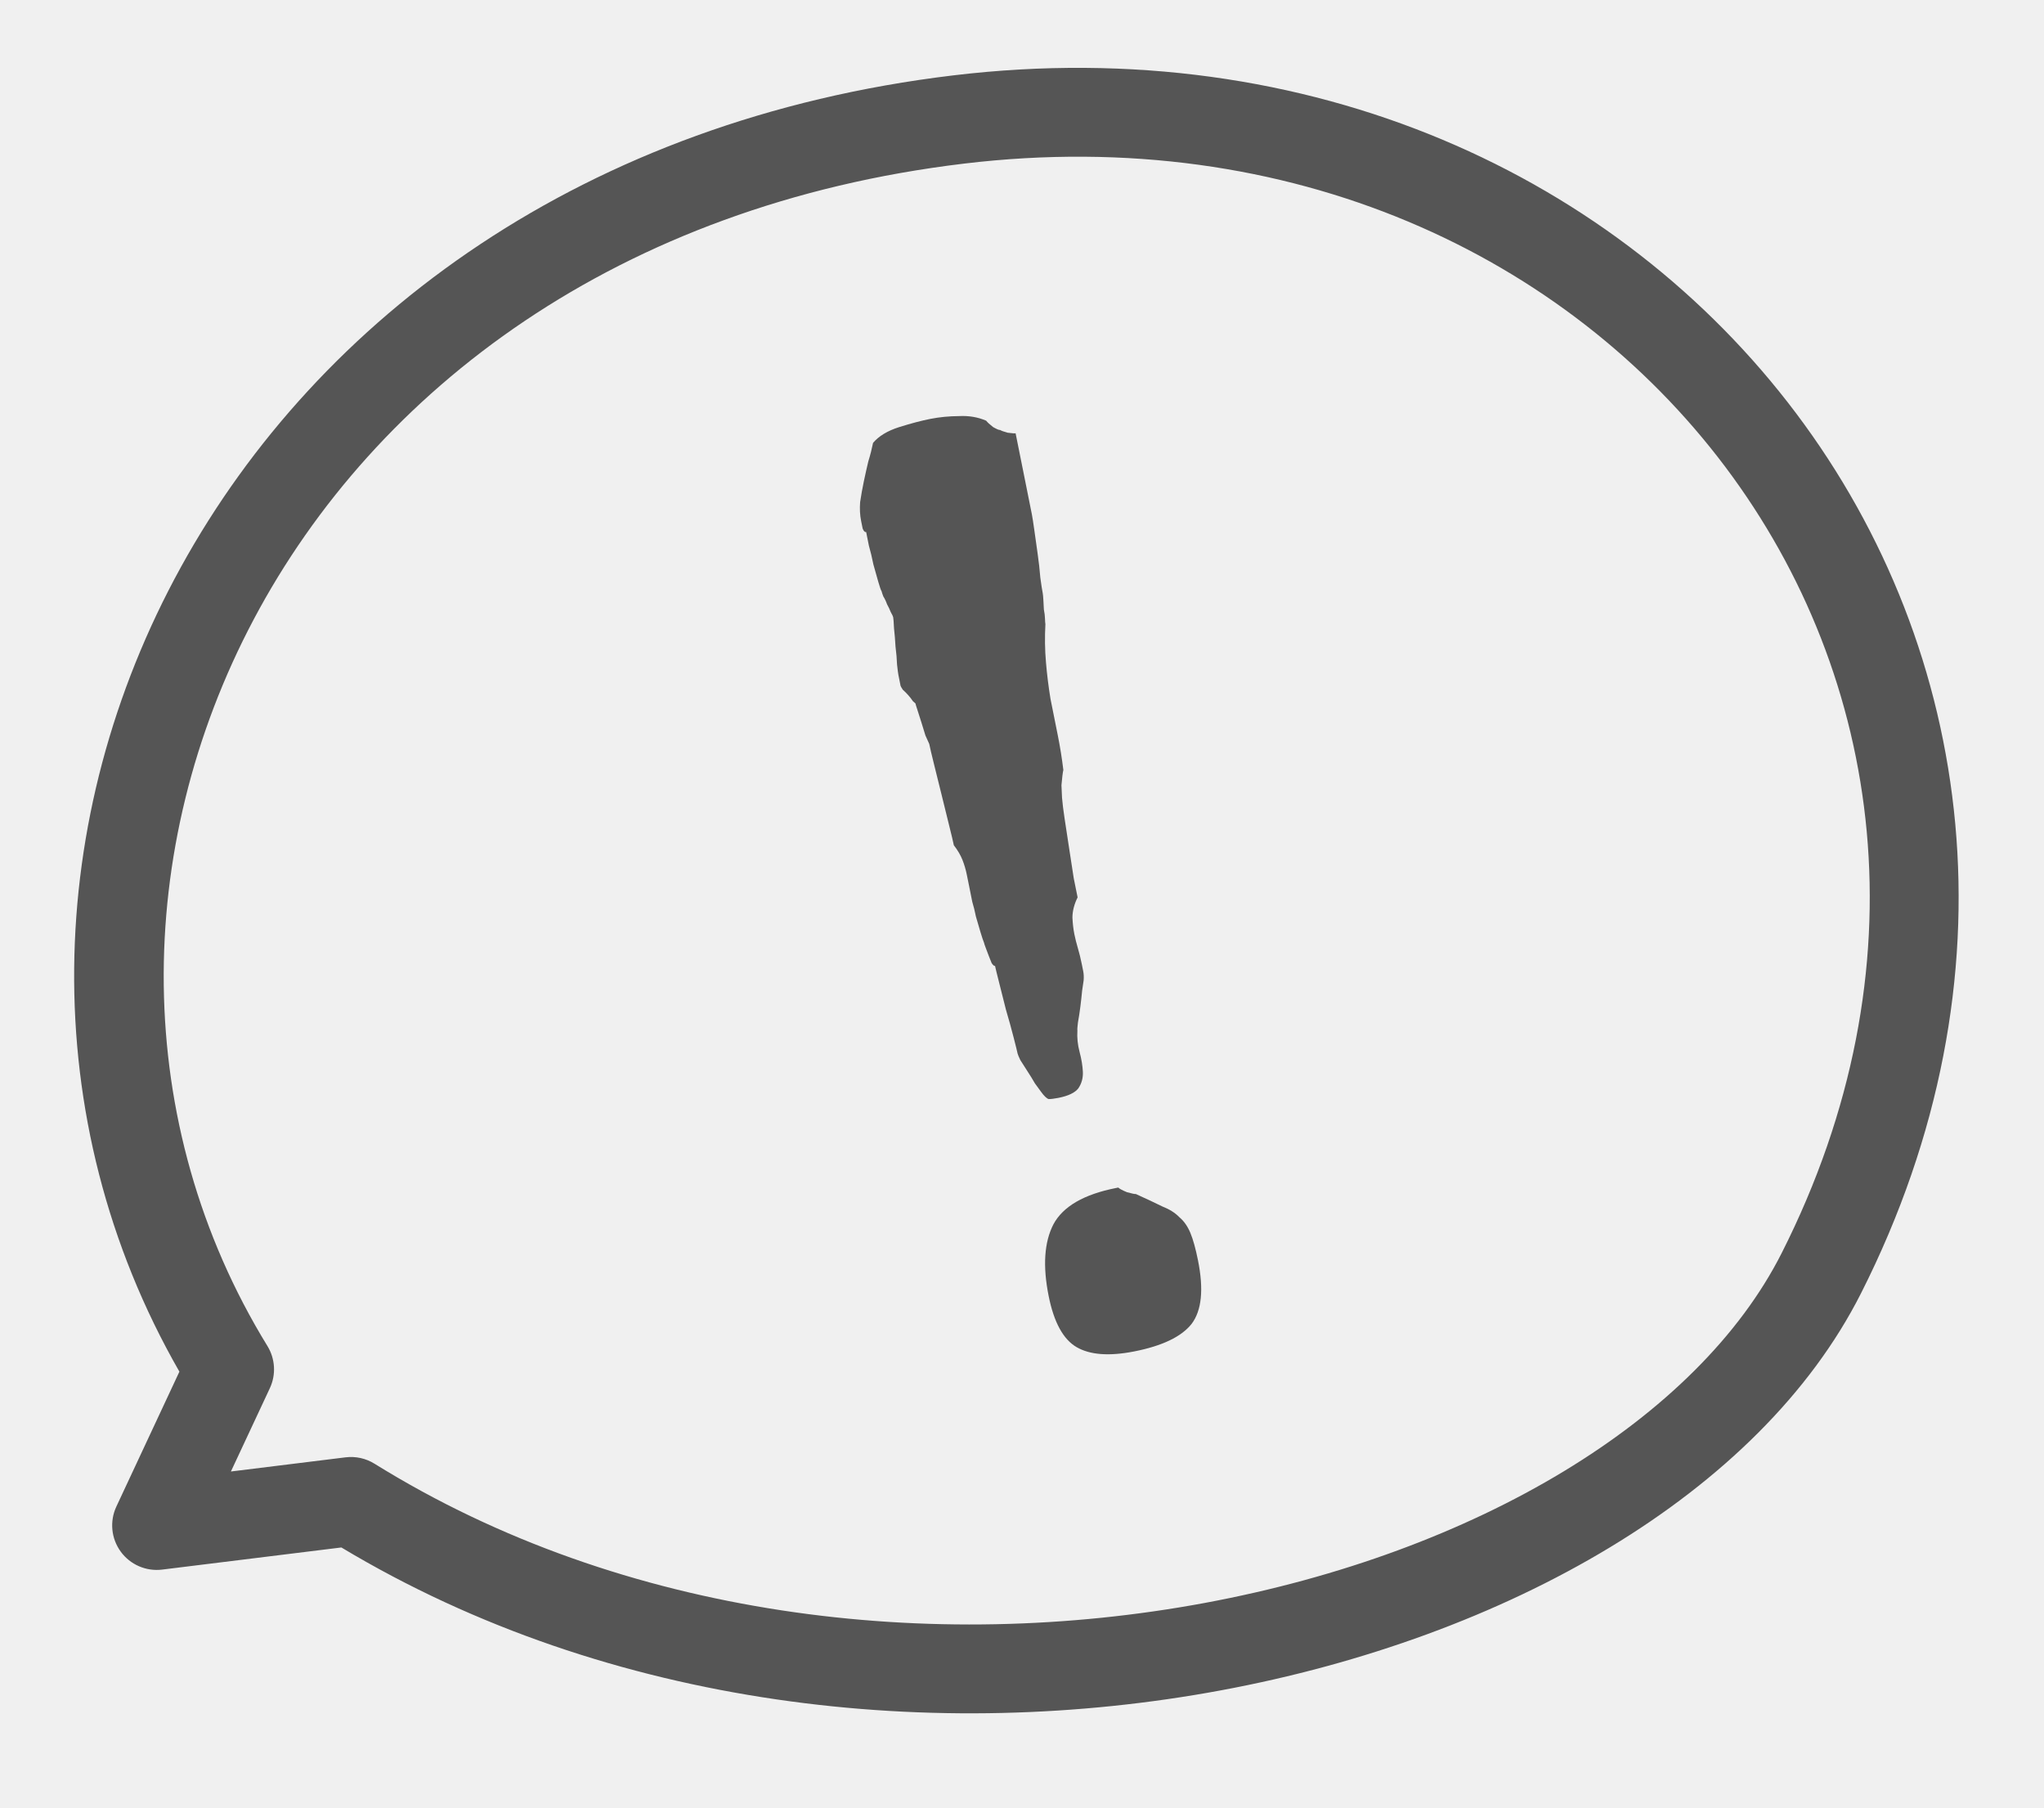
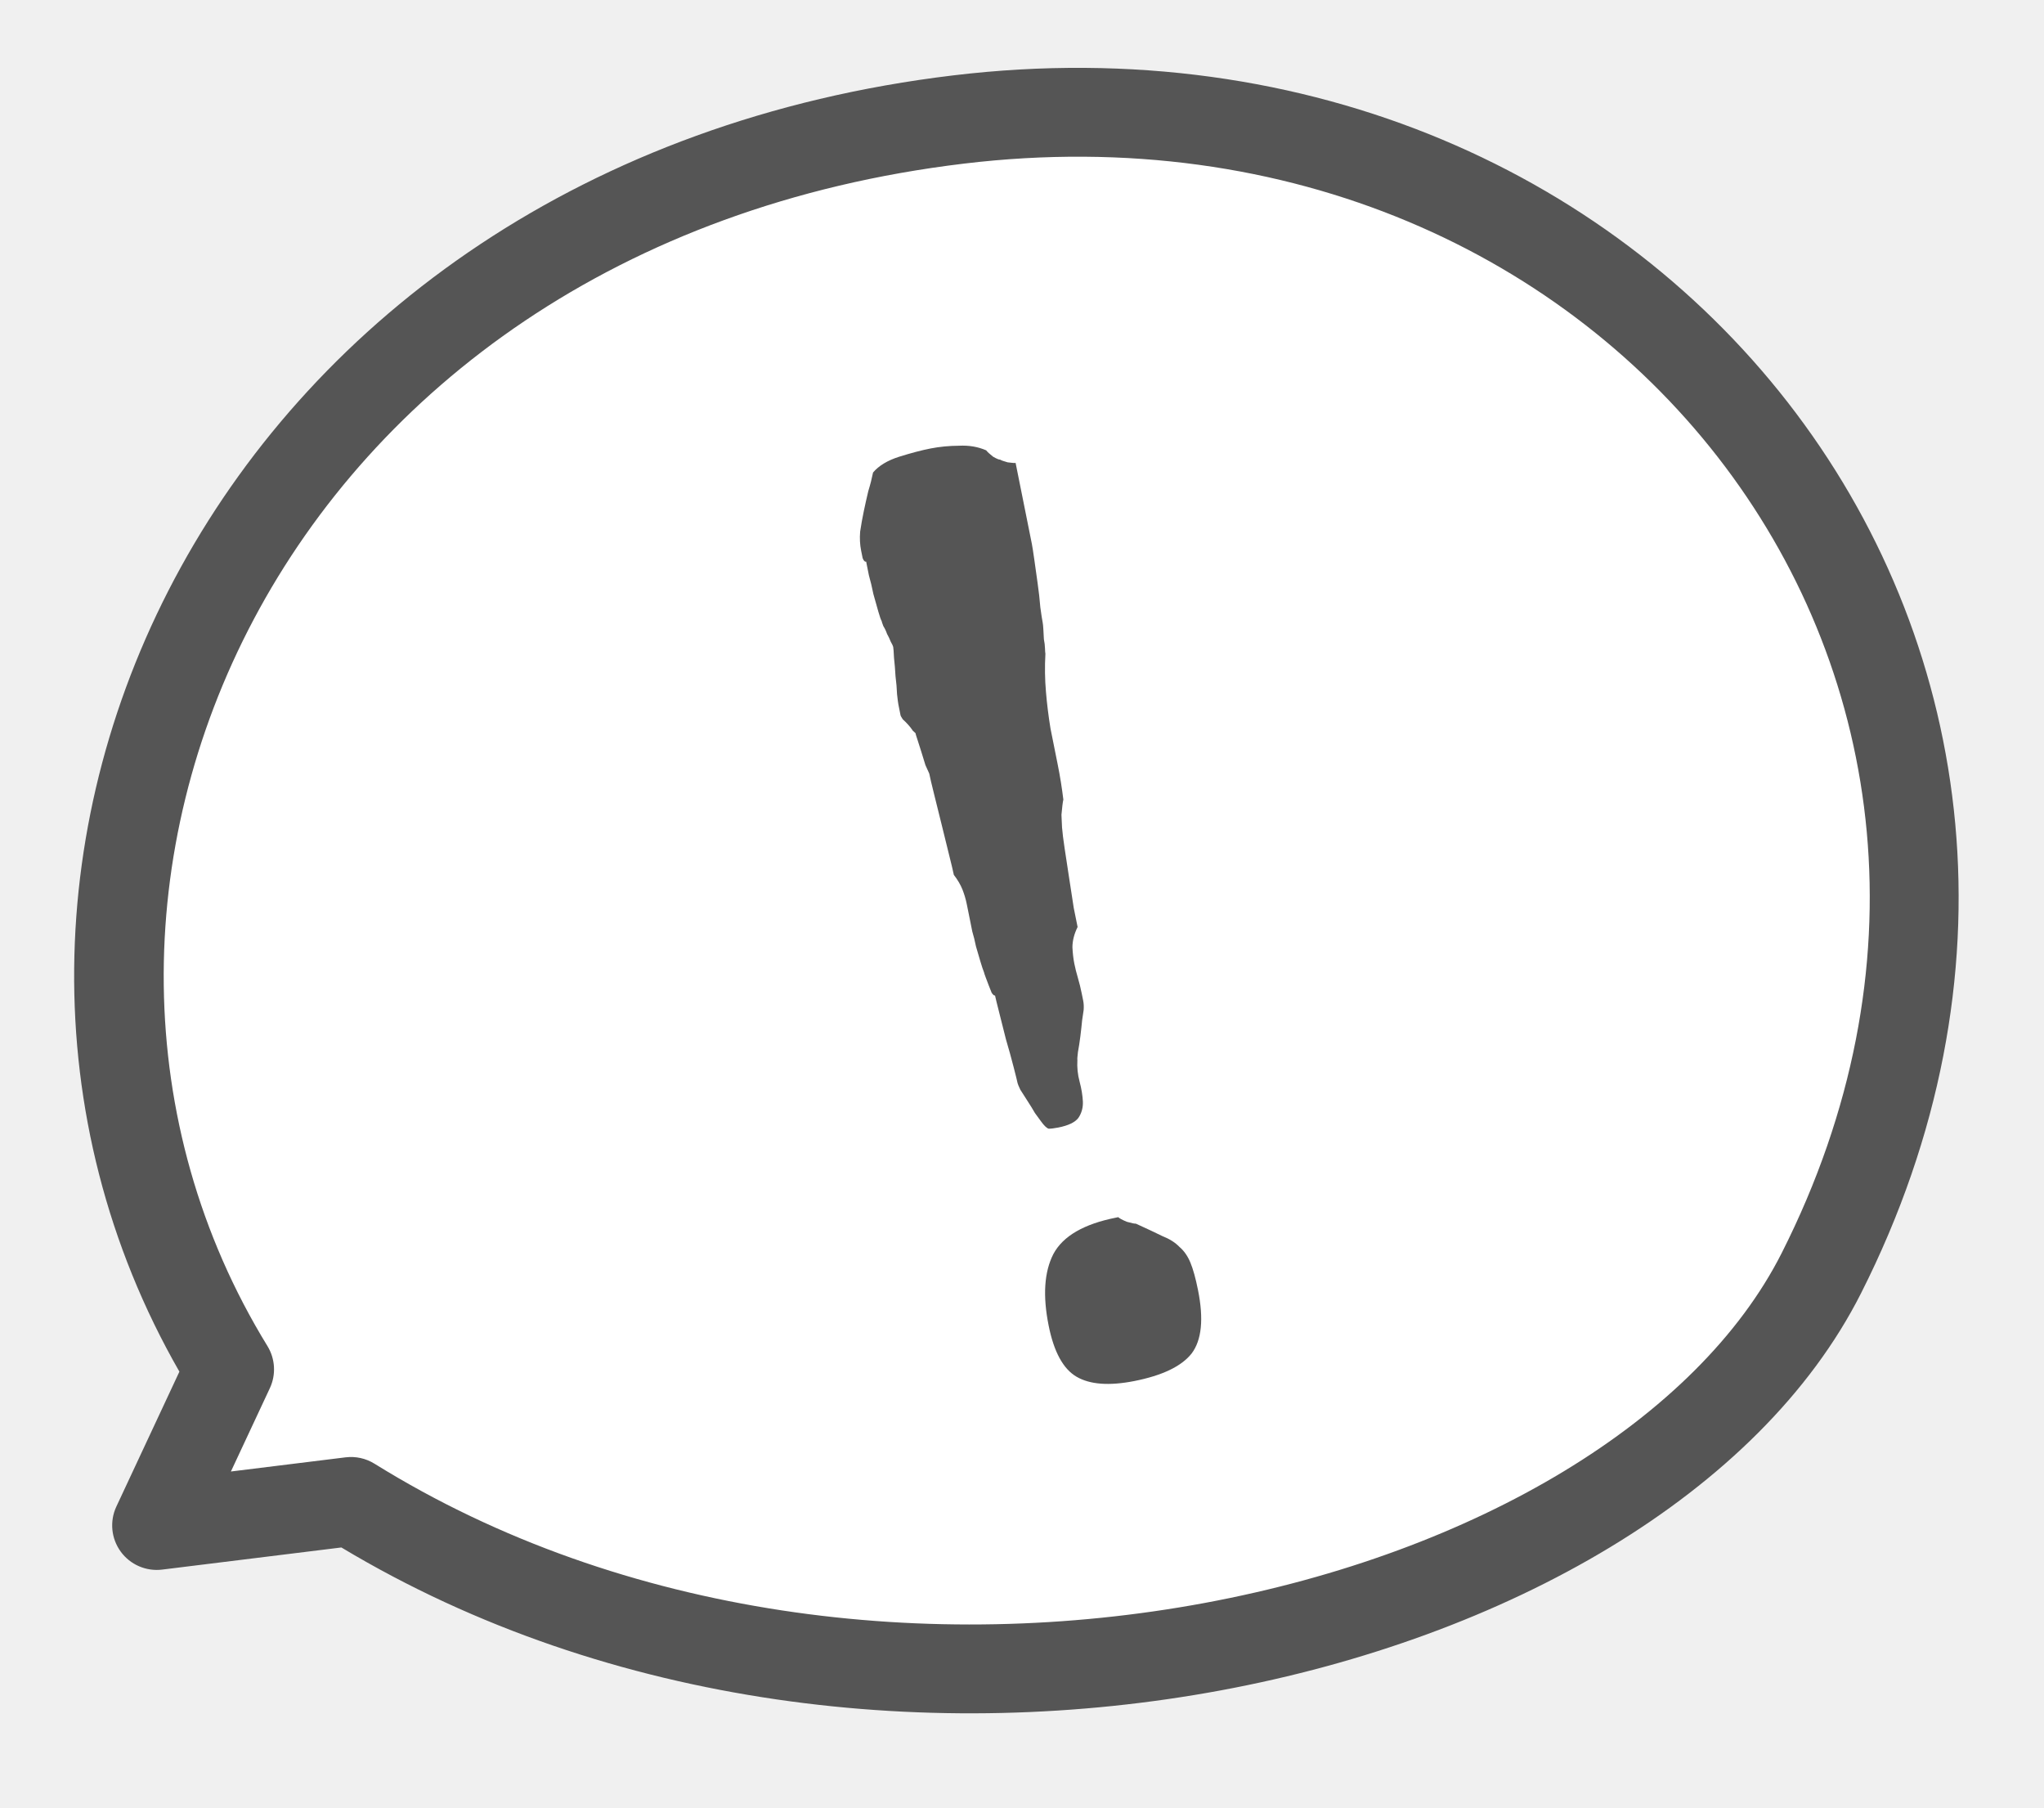
<svg xmlns="http://www.w3.org/2000/svg" width="69" height="61" viewBox="0 0 69 61" fill="none">
+   <path d="M58.802 15.204C53.174 7.715 43.36 3.021 31.719 4.418C7.101 7.372 -2.782 30.659 6.936 46.482C7.214 46.935 7.246 47.497 7.022 47.978L5.636 50.943L9.715 50.44C10.074 50.395 10.437 50.476 10.745 50.666C19.637 56.189 30.646 57.405 40.269 55.622C49.964 53.825 57.824 49.079 60.81 43.172C65.938 33.029 64.422 22.681 58.802 15.204Z" fill="white" />
  <path d="M32.18 2.544C44.259 1.095 54.634 5.969 60.637 13.956C66.648 21.954 68.21 32.993 62.824 43.649C59.391 50.44 50.85 55.267 41.208 57.054C31.659 58.824 20.634 57.699 11.524 52.23L5.474 52.977C4.933 53.044 4.396 52.811 4.075 52.37C3.753 51.928 3.697 51.346 3.927 50.852L6.056 46.296C-3.741 29.219 7.287 5.531 32.18 2.544ZM58.24 15.756C52.9 8.65 43.588 4.196 32.543 5.522C9.185 8.324 -0.192 30.42 9.029 45.433C9.292 45.863 9.323 46.396 9.11 46.853L7.795 49.666L11.665 49.188C12.006 49.146 12.351 49.222 12.642 49.403C21.08 54.643 31.525 55.797 40.656 54.105C49.854 52.4 57.312 47.897 60.145 42.293C65.01 32.668 63.573 22.851 58.24 15.756Z" fill="#555555" />
-   <path d="M32.199 28.529C32.174 28.406 32.122 28.186 32.042 27.867C31.959 27.533 31.873 27.183 31.784 26.819C31.695 26.454 31.61 26.113 31.53 25.794C31.447 25.46 31.393 25.232 31.369 25.109C31.341 25.051 31.298 24.956 31.24 24.824C31.194 24.674 31.148 24.523 31.101 24.373C31.055 24.223 31.012 24.088 30.972 23.969C30.932 23.849 30.909 23.774 30.903 23.743C30.903 23.743 30.874 23.717 30.816 23.665C30.77 23.594 30.716 23.525 30.655 23.458C30.593 23.39 30.534 23.33 30.475 23.278C30.429 23.207 30.405 23.165 30.401 23.149L30.36 22.942L30.328 22.782C30.318 22.736 30.303 22.619 30.282 22.432C30.275 22.242 30.258 22.039 30.23 21.821C30.218 21.601 30.201 21.397 30.18 21.21C30.17 21.005 30.161 20.88 30.152 20.834C30.146 20.803 30.118 20.745 30.069 20.659C30.035 20.57 29.994 20.483 29.945 20.397C29.908 20.292 29.866 20.205 29.82 20.134C29.786 20.046 29.766 19.986 29.76 19.955C29.739 19.927 29.702 19.823 29.65 19.642C29.597 19.462 29.542 19.265 29.484 19.054C29.438 18.824 29.387 18.611 29.331 18.415C29.288 18.201 29.258 18.047 29.239 17.956C29.193 17.965 29.153 17.925 29.12 17.836C29.101 17.744 29.084 17.66 29.069 17.583C29.029 17.384 29.018 17.171 29.036 16.945C29.07 16.715 29.111 16.484 29.16 16.251C29.209 16.019 29.259 15.794 29.311 15.577C29.379 15.357 29.432 15.147 29.472 14.948C29.665 14.719 29.956 14.543 30.346 14.418C30.751 14.291 31.106 14.197 31.413 14.137C31.72 14.077 32.04 14.046 32.374 14.044C32.706 14.027 33.011 14.078 33.29 14.199C33.333 14.254 33.411 14.326 33.525 14.415C33.65 14.486 33.729 14.519 33.759 14.512C33.796 14.537 33.882 14.568 34.017 14.605C34.164 14.624 34.253 14.631 34.284 14.624L34.561 16.003L34.833 17.359C34.851 17.451 34.879 17.629 34.916 17.892C34.95 18.14 34.987 18.404 35.027 18.682C35.067 18.961 35.098 19.234 35.119 19.5C35.153 19.748 35.179 19.918 35.198 20.01C35.207 20.056 35.215 20.134 35.221 20.245C35.224 20.34 35.23 20.45 35.239 20.575C35.261 20.683 35.273 20.784 35.276 20.878C35.279 20.974 35.284 21.036 35.29 21.067C35.266 21.502 35.272 21.93 35.309 22.353C35.343 22.76 35.394 23.172 35.462 23.589C35.545 24.003 35.627 24.408 35.706 24.807C35.786 25.205 35.849 25.599 35.896 25.988C35.887 26.021 35.876 26.087 35.864 26.185C35.852 26.283 35.841 26.389 35.832 26.502C35.838 26.612 35.843 26.715 35.846 26.81C35.849 26.904 35.853 26.967 35.859 26.998C35.866 27.108 35.892 27.318 35.938 27.627C35.984 27.937 36.035 28.269 36.09 28.625C36.146 28.98 36.198 29.32 36.247 29.645C36.309 29.951 36.352 30.166 36.377 30.288C36.263 30.517 36.205 30.744 36.202 30.967C36.212 31.172 36.233 31.359 36.267 31.528C36.298 31.681 36.338 31.84 36.387 32.006C36.436 32.171 36.479 32.346 36.516 32.53C36.531 32.606 36.548 32.691 36.567 32.782C36.585 32.874 36.59 32.977 36.581 33.09C36.575 33.139 36.558 33.254 36.53 33.435C36.515 33.597 36.495 33.776 36.471 33.972C36.446 34.168 36.419 34.348 36.388 34.513C36.37 34.66 36.364 34.749 36.37 34.78C36.355 35.022 36.379 35.264 36.444 35.506C36.508 35.748 36.545 35.971 36.555 36.176C36.564 36.382 36.514 36.567 36.403 36.732C36.29 36.881 36.065 36.989 35.727 37.056C35.589 37.083 35.48 37.096 35.401 37.096C35.333 37.077 35.244 36.991 35.134 36.838C35.091 36.782 35.025 36.692 34.936 36.566C34.862 36.437 34.779 36.302 34.687 36.161C34.595 36.02 34.514 35.892 34.443 35.779C34.388 35.662 34.357 35.589 34.351 35.558C34.339 35.497 34.296 35.322 34.222 35.034C34.145 34.731 34.057 34.414 33.959 34.083C33.876 33.749 33.798 33.438 33.724 33.15C33.65 32.861 33.606 32.679 33.59 32.602C33.559 32.608 33.521 32.576 33.475 32.506C33.444 32.432 33.412 32.351 33.378 32.262C33.345 32.173 33.311 32.084 33.277 31.995C33.243 31.906 33.223 31.846 33.217 31.816C33.186 31.742 33.147 31.623 33.097 31.457C33.048 31.292 32.998 31.119 32.945 30.938C32.908 30.754 32.867 30.587 32.821 30.437C32.787 30.268 32.764 30.153 32.752 30.092L32.636 29.518C32.602 29.349 32.553 29.184 32.489 29.021C32.424 28.859 32.328 28.695 32.199 28.529ZM35.4 43.744C35.197 42.733 35.25 41.926 35.56 41.324C35.884 40.719 36.591 40.31 37.68 40.096L37.749 40.082C37.789 40.122 37.887 40.175 38.043 40.239C38.212 40.286 38.312 40.306 38.342 40.3C38.71 40.467 39.009 40.607 39.239 40.721C39.482 40.817 39.674 40.938 39.815 41.086C39.968 41.215 40.091 41.39 40.183 41.611C40.275 41.831 40.361 42.141 40.441 42.539C40.638 43.52 40.566 44.234 40.226 44.683C39.883 45.117 39.236 45.427 38.285 45.614C37.442 45.779 36.795 45.731 36.344 45.469C35.893 45.208 35.578 44.633 35.4 43.744Z" fill="#555555" />
+   <path d="M32.199 29.529C32.174 29.406 32.122 29.186 32.042 28.867C31.959 28.533 31.873 28.183 31.784 27.819C31.695 27.454 31.61 27.113 31.53 26.794C31.447 26.46 31.393 26.232 31.369 26.109C31.341 26.051 31.298 25.956 31.24 25.824C31.194 25.674 31.148 25.523 31.101 25.373C31.055 25.223 31.012 25.088 30.972 24.969C30.932 24.849 30.909 24.774 30.903 24.743C30.903 24.743 30.874 24.717 30.816 24.665C30.77 24.594 30.716 24.525 30.655 24.458C30.593 24.39 30.534 24.33 30.475 24.278C30.429 24.207 30.405 24.165 30.401 24.149L30.36 23.942L30.328 23.782C30.318 23.736 30.303 23.619 30.282 23.432C30.275 23.242 30.258 23.039 30.23 22.821C30.218 22.601 30.201 22.397 30.18 22.21C30.17 22.005 30.161 21.88 30.152 21.834C30.146 21.803 30.118 21.745 30.069 21.659C30.035 21.57 29.994 21.483 29.945 21.397C29.908 21.292 29.866 21.205 29.82 21.134C29.786 21.046 29.766 20.986 29.76 20.955C29.739 20.927 29.702 20.823 29.65 20.642C29.597 20.462 29.542 20.265 29.484 20.054C29.438 19.824 29.387 19.611 29.331 19.415C29.288 19.201 29.258 19.047 29.239 18.956C29.193 18.965 29.153 18.925 29.12 18.836C29.101 18.744 29.084 18.66 29.069 18.583C29.029 18.384 29.018 18.171 29.036 17.945C29.07 17.715 29.111 17.484 29.16 17.251C29.209 17.019 29.259 16.794 29.311 16.577C29.379 16.357 29.432 16.147 29.472 15.948C29.665 15.719 29.956 15.543 30.346 15.418C30.751 15.291 31.106 15.197 31.413 15.137C31.72 15.077 32.04 15.046 32.374 15.044C32.706 15.027 33.011 15.078 33.29 15.199C33.333 15.254 33.411 15.326 33.525 15.415C33.65 15.486 33.729 15.519 33.759 15.512C33.796 15.537 33.882 15.568 34.017 15.605C34.164 15.624 34.253 15.631 34.284 15.624L34.561 17.003L34.833 18.359C34.851 18.451 34.879 18.629 34.916 18.892C34.95 19.14 34.987 19.404 35.027 19.682C35.067 19.961 35.098 20.234 35.119 20.5C35.153 20.748 35.179 20.918 35.198 21.01C35.207 21.056 35.215 21.134 35.221 21.245C35.224 21.34 35.23 21.45 35.239 21.575C35.261 21.683 35.273 21.784 35.276 21.878C35.279 21.974 35.284 22.036 35.29 22.067C35.266 22.502 35.272 22.93 35.309 23.353C35.343 23.76 35.394 24.172 35.462 24.589C35.545 25.003 35.627 25.408 35.706 25.807C35.786 26.205 35.849 26.599 35.896 26.988C35.887 27.021 35.876 27.087 35.864 27.185C35.852 27.283 35.841 27.389 35.832 27.502C35.838 27.612 35.843 27.715 35.846 27.81C35.849 27.904 35.853 27.967 35.859 27.998C35.866 28.108 35.892 28.318 35.938 28.627C35.984 28.937 36.035 29.269 36.09 29.625C36.146 29.98 36.198 30.32 36.247 30.645C36.309 30.951 36.352 31.166 36.377 31.288C36.263 31.517 36.205 31.744 36.202 31.967C36.212 32.172 36.233 32.359 36.267 32.528C36.298 32.681 36.338 32.84 36.387 33.006C36.436 33.171 36.479 33.346 36.516 33.53C36.531 33.606 36.548 33.691 36.567 33.782C36.585 33.874 36.59 33.977 36.581 34.09C36.575 34.139 36.558 34.254 36.53 34.435C36.515 34.597 36.495 34.776 36.471 34.972C36.446 35.168 36.419 35.348 36.388 35.513C36.37 35.66 36.364 35.749 36.37 35.78C36.355 36.022 36.379 36.264 36.444 36.506C36.508 36.748 36.545 36.971 36.555 37.176C36.564 37.382 36.514 37.567 36.403 37.732C36.29 37.881 36.065 37.989 35.727 38.056C35.589 38.083 35.48 38.096 35.401 38.096C35.333 38.077 35.244 37.991 35.134 37.838C35.091 37.782 35.025 37.692 34.936 37.566C34.862 37.437 34.779 37.302 34.687 37.161C34.595 37.02 34.514 36.892 34.443 36.779C34.388 36.662 34.357 36.589 34.351 36.558C34.339 36.497 34.296 36.322 34.222 36.034C34.145 35.731 34.057 35.414 33.959 35.083C33.876 34.749 33.798 34.438 33.724 34.15C33.65 33.861 33.606 33.679 33.59 33.602C33.559 33.608 33.521 33.576 33.475 33.506C33.444 33.432 33.412 33.351 33.378 33.262C33.345 33.173 33.311 33.084 33.277 32.995C33.243 32.906 33.223 32.846 33.217 32.816C33.186 32.742 33.147 32.623 33.097 32.457C33.048 32.292 32.998 32.119 32.945 31.938C32.908 31.754 32.867 31.587 32.821 31.437C32.787 31.268 32.764 31.153 32.752 31.092L32.636 30.518C32.602 30.349 32.553 30.184 32.489 30.021C32.424 29.859 32.328 29.695 32.199 29.529ZM35.4 44.744C35.197 43.733 35.25 42.926 35.56 42.324C35.884 41.719 36.591 41.31 37.68 41.096L37.749 41.082C37.789 41.122 37.887 41.175 38.043 41.239C38.212 41.286 38.312 41.306 38.342 41.3C38.71 41.467 39.009 41.607 39.239 41.721C39.482 41.817 39.674 41.938 39.815 42.086C39.968 42.215 40.091 42.39 40.183 42.611C40.275 42.831 40.361 43.141 40.441 43.539C40.638 44.52 40.566 45.234 40.226 45.683C39.883 46.117 39.236 46.427 38.285 46.614C37.442 46.779 36.795 46.731 36.344 46.469C35.893 46.208 35.578 45.633 35.4 44.744Z" fill="#555555" />
</svg>
